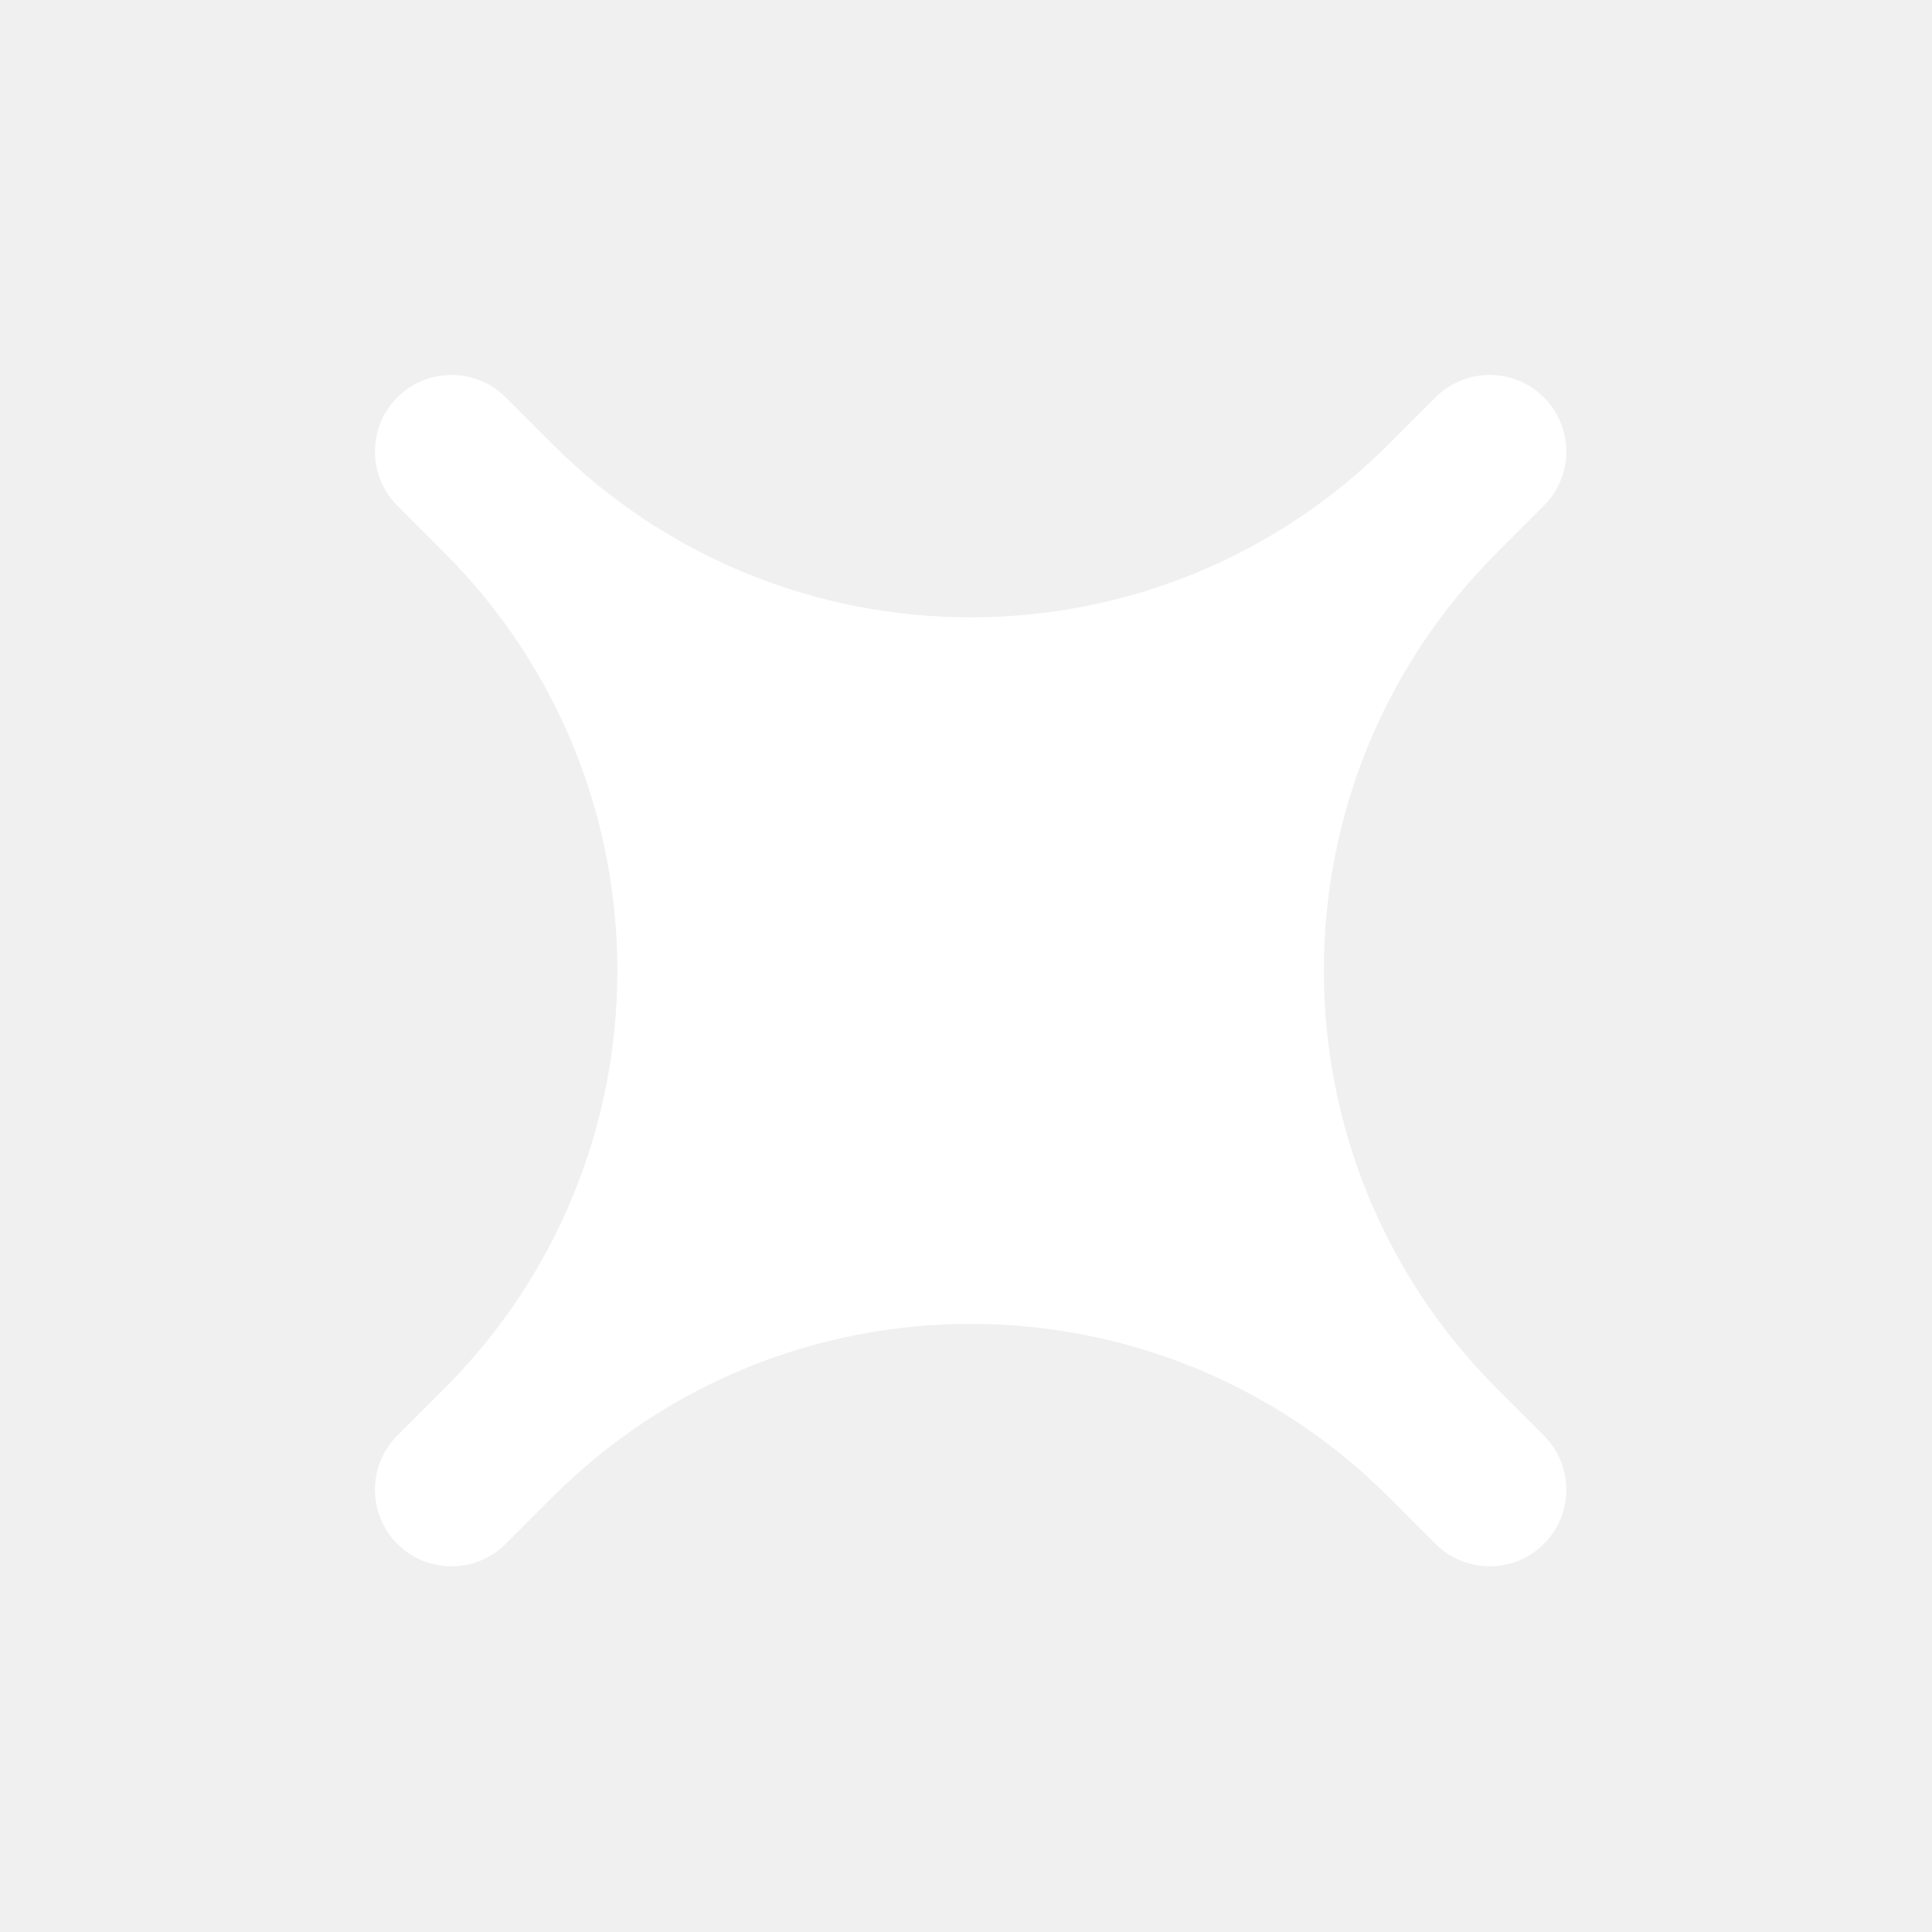
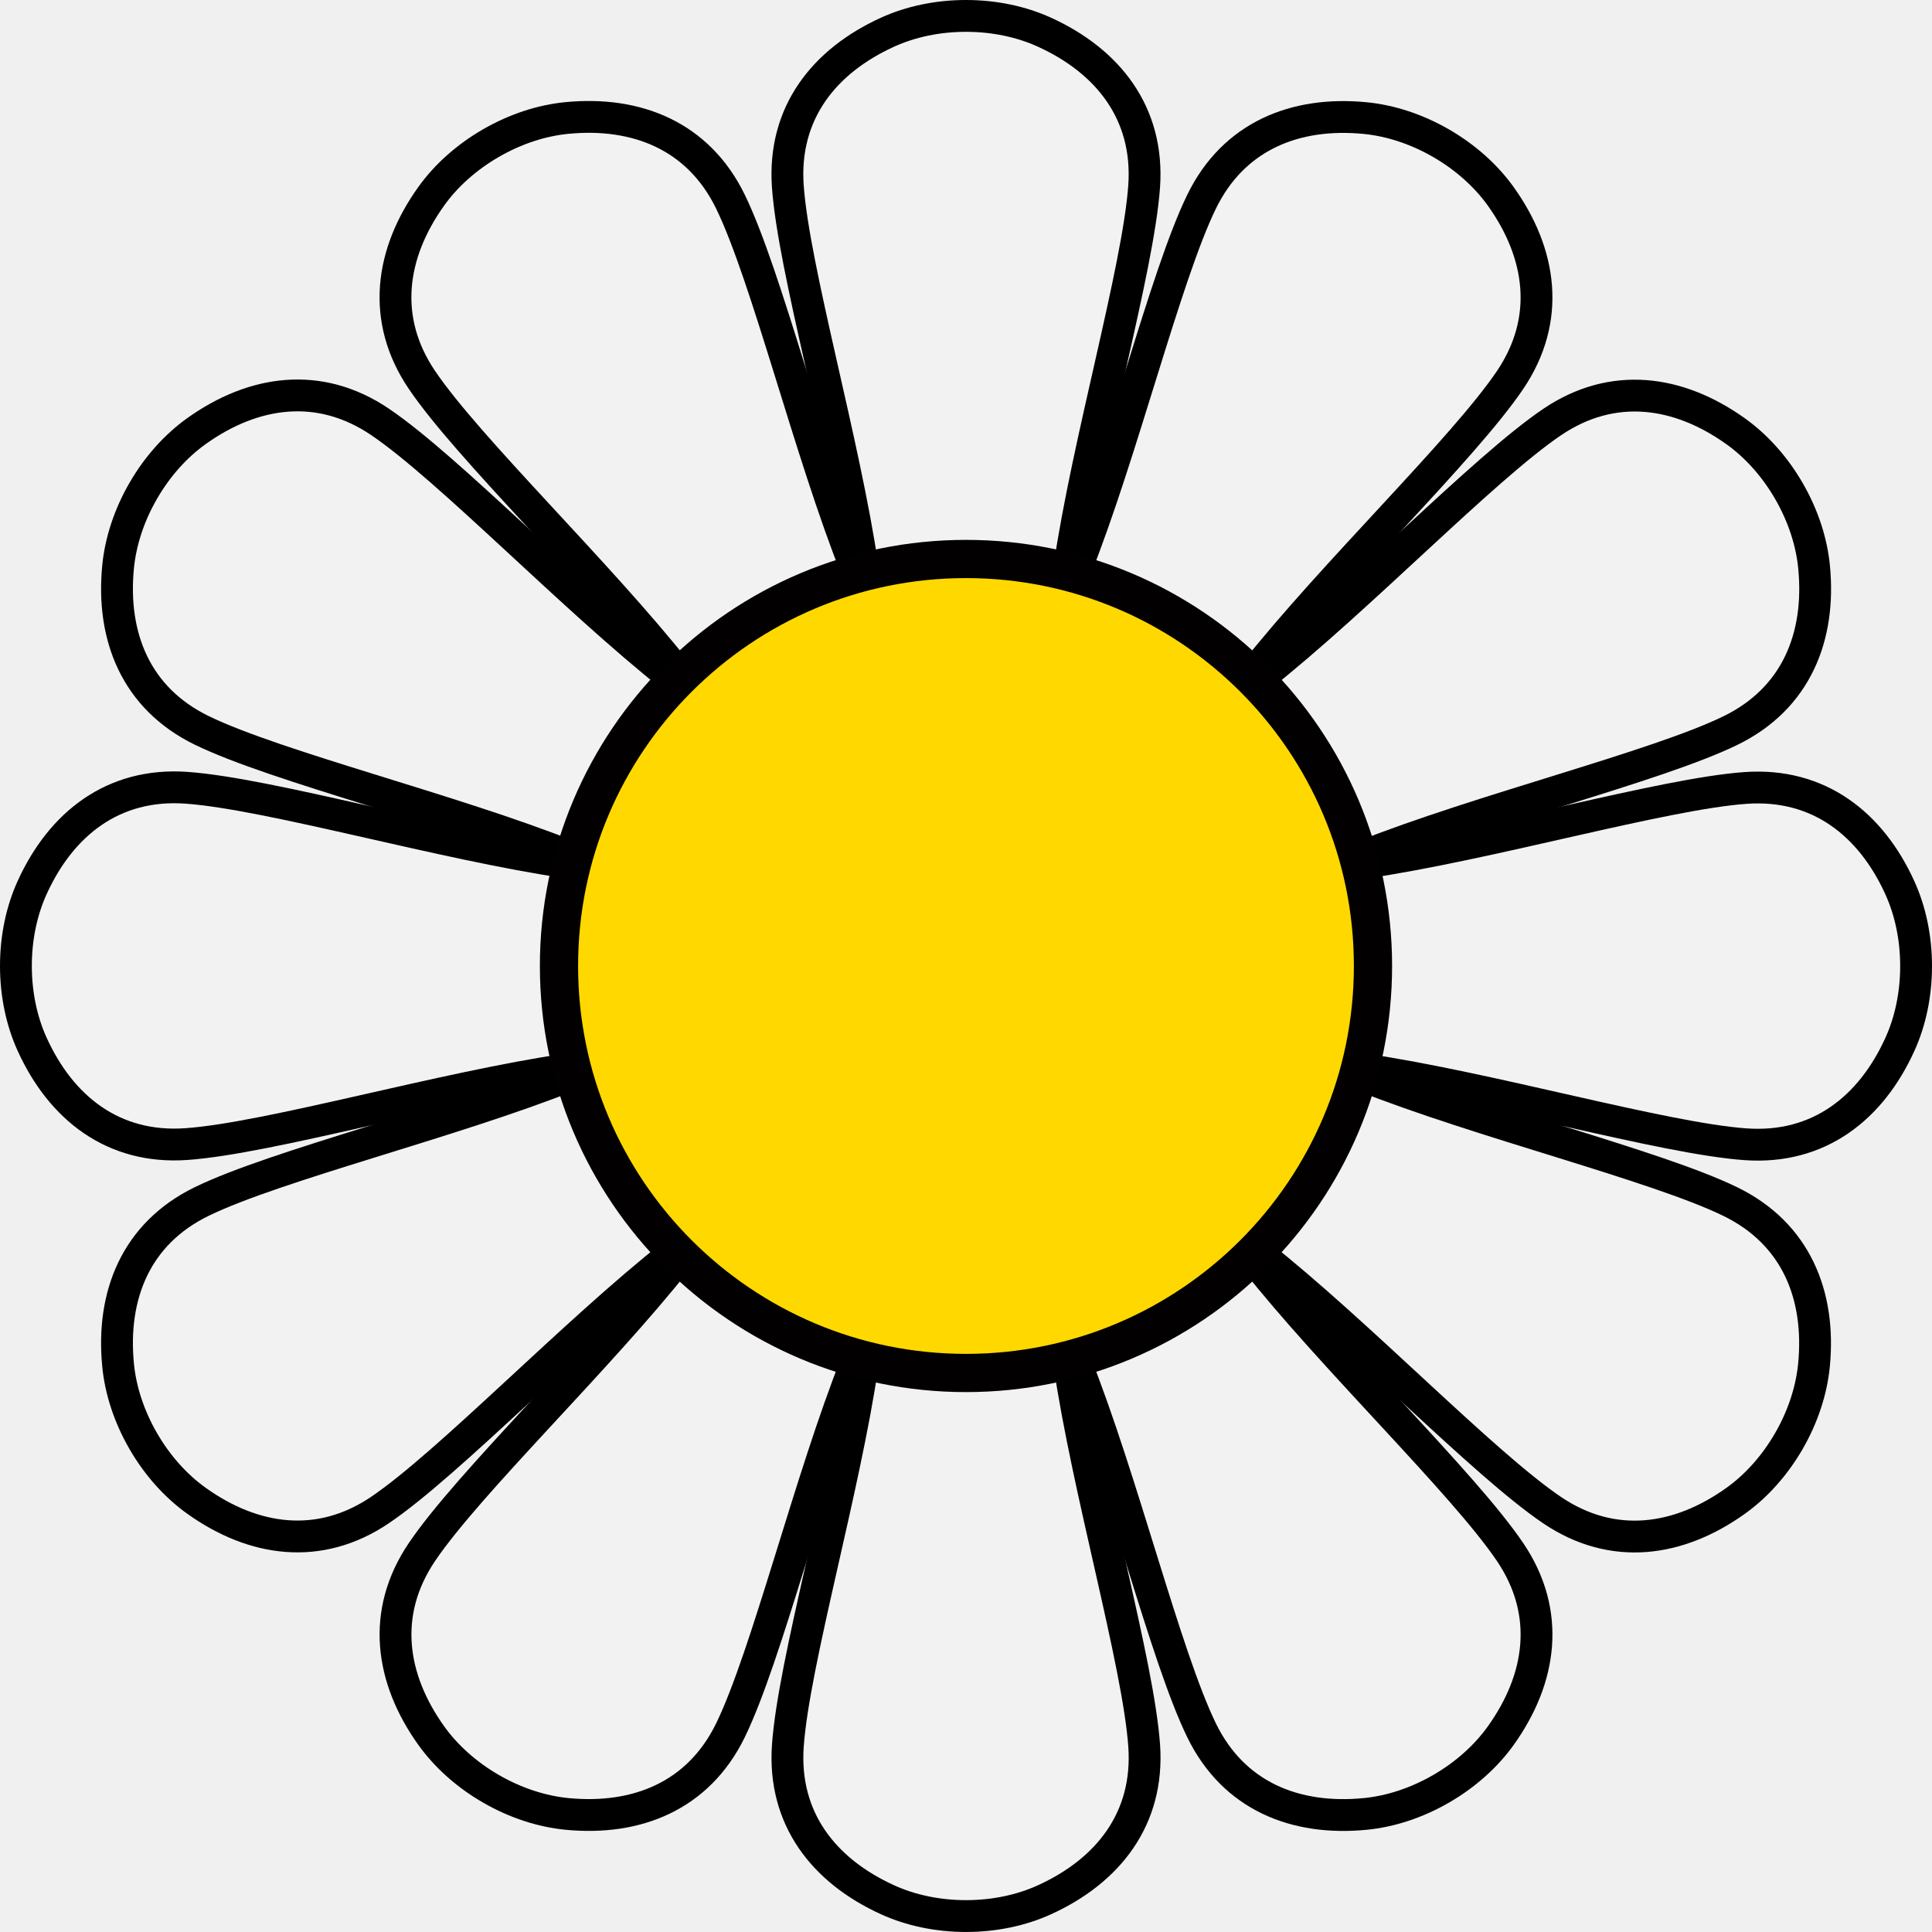
- <svg xmlns="http://www.w3.org/2000/svg" width="144" height="144" viewBox="0 0 144 144" fill="none">
-   <g clip-path="url(#clip0_510_10)">
-     <path d="M108.411 31.031L104.919 34.523C86.928 52.513 57.76 52.513 39.77 34.523L36.278 31.031C34.829 29.582 32.48 29.582 31.031 31.031C29.582 32.48 29.582 34.829 31.031 36.277L34.523 39.77C52.514 57.76 52.514 86.928 34.523 104.919L31.031 108.411C29.582 109.86 29.582 112.209 31.031 113.657C32.48 115.106 34.829 115.106 36.278 113.657L39.77 110.165C57.76 92.175 86.928 92.175 104.919 110.165L108.411 113.657C109.86 115.106 112.209 115.106 113.658 113.657C115.106 112.209 115.106 109.86 113.658 108.411L110.165 104.919C92.175 86.928 92.175 57.76 110.165 39.77L113.658 36.277C115.106 34.829 115.106 32.48 113.658 31.031C112.209 29.582 109.86 29.582 108.411 31.031Z" fill="white" stroke="white" stroke-width="4" />
-   </g>
-   <defs>
-     <clipPath id="clip0_510_10">
-       <rect width="144" height="144" fill="white" />
-     </clipPath>
-   </defs>
+ <svg xmlns="http://www.w3.org/2000/svg" width="62.897" height="62.896" viewBox="0 0 62.897 62.896" version="1.1" id="svg44">
+   <defs id="defs48" />
+   <path d="m 28.087,18.508 c -0.596,-4.093 -2.248,-9.745 -2.439,-12.439 -0.169,-2.382 1.176,-4.08 3.248,-5.022 0.749,-0.341 1.628,-0.529 2.552,-0.529 0.924,0 1.803,0.188 2.552,0.529 2.072,0.942 3.417,2.64 3.248,5.022 -0.191,2.694 -1.843,8.346 -2.439,12.439" id="path2" style="fill:#f2f2f2;stroke:#000000;stroke-width:1.036" />
+   <path d="m 22.067,21.92 c -2.562,-3.247 -6.819,-7.316 -8.332,-9.553 -1.337,-1.978 -1.022,-4.122 0.302,-5.974 0.478,-0.67 1.146,-1.272 1.946,-1.734 0.8,-0.462 1.655,-0.739 2.474,-0.818 2.265,-0.22 4.279,0.578 5.324,2.726 1.182,2.429 2.577,8.15 4.108,11.992" id="path4" style="fill:#f2f2f2;stroke:#000000;stroke-width:1.036" />
+   <path d="m 18.508,34.807 c -4.093,0.596 -9.745,2.248 -12.439,2.439 -2.382,0.169 -4.08,-1.176 -5.022,-3.248 -0.341,-0.749 -0.529,-1.628 -0.529,-2.552 0,-0.924 0.188,-1.803 0.529,-2.552 0.942,-2.072 2.64,-3.417 5.022,-3.248 2.694,0.191 8.346,1.843 12.439,2.439" id="path6" style="fill:#f2f2f2;stroke:#000000;stroke-width:1.036" />
+   <path d="m 18.562,27.887 c -3.842,-1.53 -9.563,-2.926 -11.992,-4.108 -2.147,-1.045 -2.946,-3.059 -2.726,-5.324 0.08,-0.819 0.356,-1.674 0.818,-2.474 0.462,-0.8 1.064,-1.467 1.734,-1.946 1.852,-1.323 3.995,-1.639 5.974,-0.302 2.238,1.513 6.307,5.769 9.553,8.332" id="path8" style="fill:#f2f2f2;stroke:#000000;stroke-width:1.036" />
+   <path d="m 21.923,40.828 c -3.247,2.562 -7.316,6.819 -9.553,8.332 -1.978,1.337 -4.122,1.022 -5.974,-0.302 -0.67,-0.479 -1.272,-1.146 -1.734,-1.946 -0.462,-0.8 -0.739,-1.655 -0.818,-2.474 -0.22,-2.265 0.578,-4.279 2.726,-5.324 2.429,-1.182 8.15,-2.577 11.992,-4.108" id="path10" style="fill:#f2f2f2;stroke:#000000;stroke-width:1.036" />
+   <path d="m 27.89,44.335 c -1.53,3.842 -2.926,9.563 -4.108,11.992 -1.045,2.147 -3.059,2.946 -5.324,2.726 -0.819,-0.08 -1.674,-0.356 -2.474,-0.818 -0.8,-0.462 -1.467,-1.064 -1.946,-1.734 -1.323,-1.852 -1.639,-3.995 -0.302,-5.974 1.512,-2.238 5.769,-6.307 8.332,-9.553" id="path12" style="fill:#f2f2f2;stroke:#000000;stroke-width:1.036" />
+   <path d="m 34.81,44.388 c 0.596,4.093 2.248,9.745 2.439,12.439 0.169,2.382 -1.176,4.08 -3.248,5.022 -0.749,0.341 -1.628,0.529 -2.552,0.529 -0.924,0 -1.803,-0.188 -2.552,-0.529 -2.072,-0.942 -3.417,-2.64 -3.248,-5.022 0.191,-2.694 1.843,-8.346 2.439,-12.439" id="path14" style="fill:#f2f2f2;stroke:#000000;stroke-width:1.036" />
+   <path d="m 40.83,40.975 c 2.562,3.247 6.819,7.316 8.332,9.553 1.337,1.978 1.022,4.122 -0.302,5.974 -0.479,0.67 -1.146,1.272 -1.946,1.734 -0.8,0.462 -1.655,0.739 -2.474,0.818 -2.265,0.22 -4.279,-0.578 -5.324,-2.726 -1.182,-2.429 -2.577,-8.15 -4.108,-11.992" id="path16" style="fill:#f2f2f2;stroke:#000000;stroke-width:1.036" />
+   <path d="m 44.337,35.009 c 3.842,1.53 9.563,2.926 11.992,4.108 2.147,1.045 2.946,3.059 2.726,5.324 -0.08,0.819 -0.356,1.674 -0.818,2.474 -0.462,0.8 -1.064,1.467 -1.734,1.946 -1.852,1.323 -3.995,1.639 -5.974,0.302 -2.238,-1.513 -6.307,-5.769 -9.553,-8.332" id="path18" style="fill:#f2f2f2;stroke:#000000;stroke-width:1.036" />
+   <path d="m 44.389,28.091 c 4.093,-0.596 9.745,-2.248 12.439,-2.439 2.382,-0.169 4.08,1.176 5.022,3.248 0.341,0.749 0.529,1.628 0.529,2.552 0,0.924 -0.188,1.803 -0.529,2.552 -0.942,2.072 -2.64,3.417 -5.022,3.248 -2.694,-0.191 -8.346,-1.843 -12.439,-2.439" id="path20" style="fill:#f2f2f2;stroke:#000000;stroke-width:1.036" />
+   <path d="m 35.008,18.562 c 1.53,-3.842 2.926,-9.563 4.108,-11.992 1.045,-2.147 3.059,-2.946 5.324,-2.726 0.819,0.08 1.674,0.356 2.474,0.818 0.8,0.462 1.467,1.064 1.946,1.734 1.323,1.852 1.639,3.995 0.302,5.974 -1.512,2.238 -5.769,6.307 -8.332,9.553" id="path22" style="fill:#f2f2f2;stroke:#000000;stroke-width:1.036" />
+   <path d="m 40.979,22.071 c 3.247,-2.562 7.316,-6.819 9.553,-8.332 1.978,-1.337 4.122,-1.022 5.974,0.302 0.67,0.479 1.272,1.146 1.734,1.946 0.462,0.8 0.739,1.655 0.818,2.474 0.22,2.265 -0.578,4.279 -2.726,5.324 -2.429,1.182 -8.15,2.577 -11.992,4.108" id="path24" style="fill:#f2f2f2;stroke:#000000;stroke-width:1.036" />
+   <path d="m 44.698,31.448 c 0,7.318 -5.932,13.25 -13.25,13.25 -7.318,0 -13.25,-5.932 -13.25,-13.25 0,-7.318 5.932,-13.25 13.25,-13.25 7.318,0 13.25,5.932 13.25,13.25 z" id="path26" style="fill:#ffd800;stroke:#020000;stroke-width:1.244" />
</svg>
